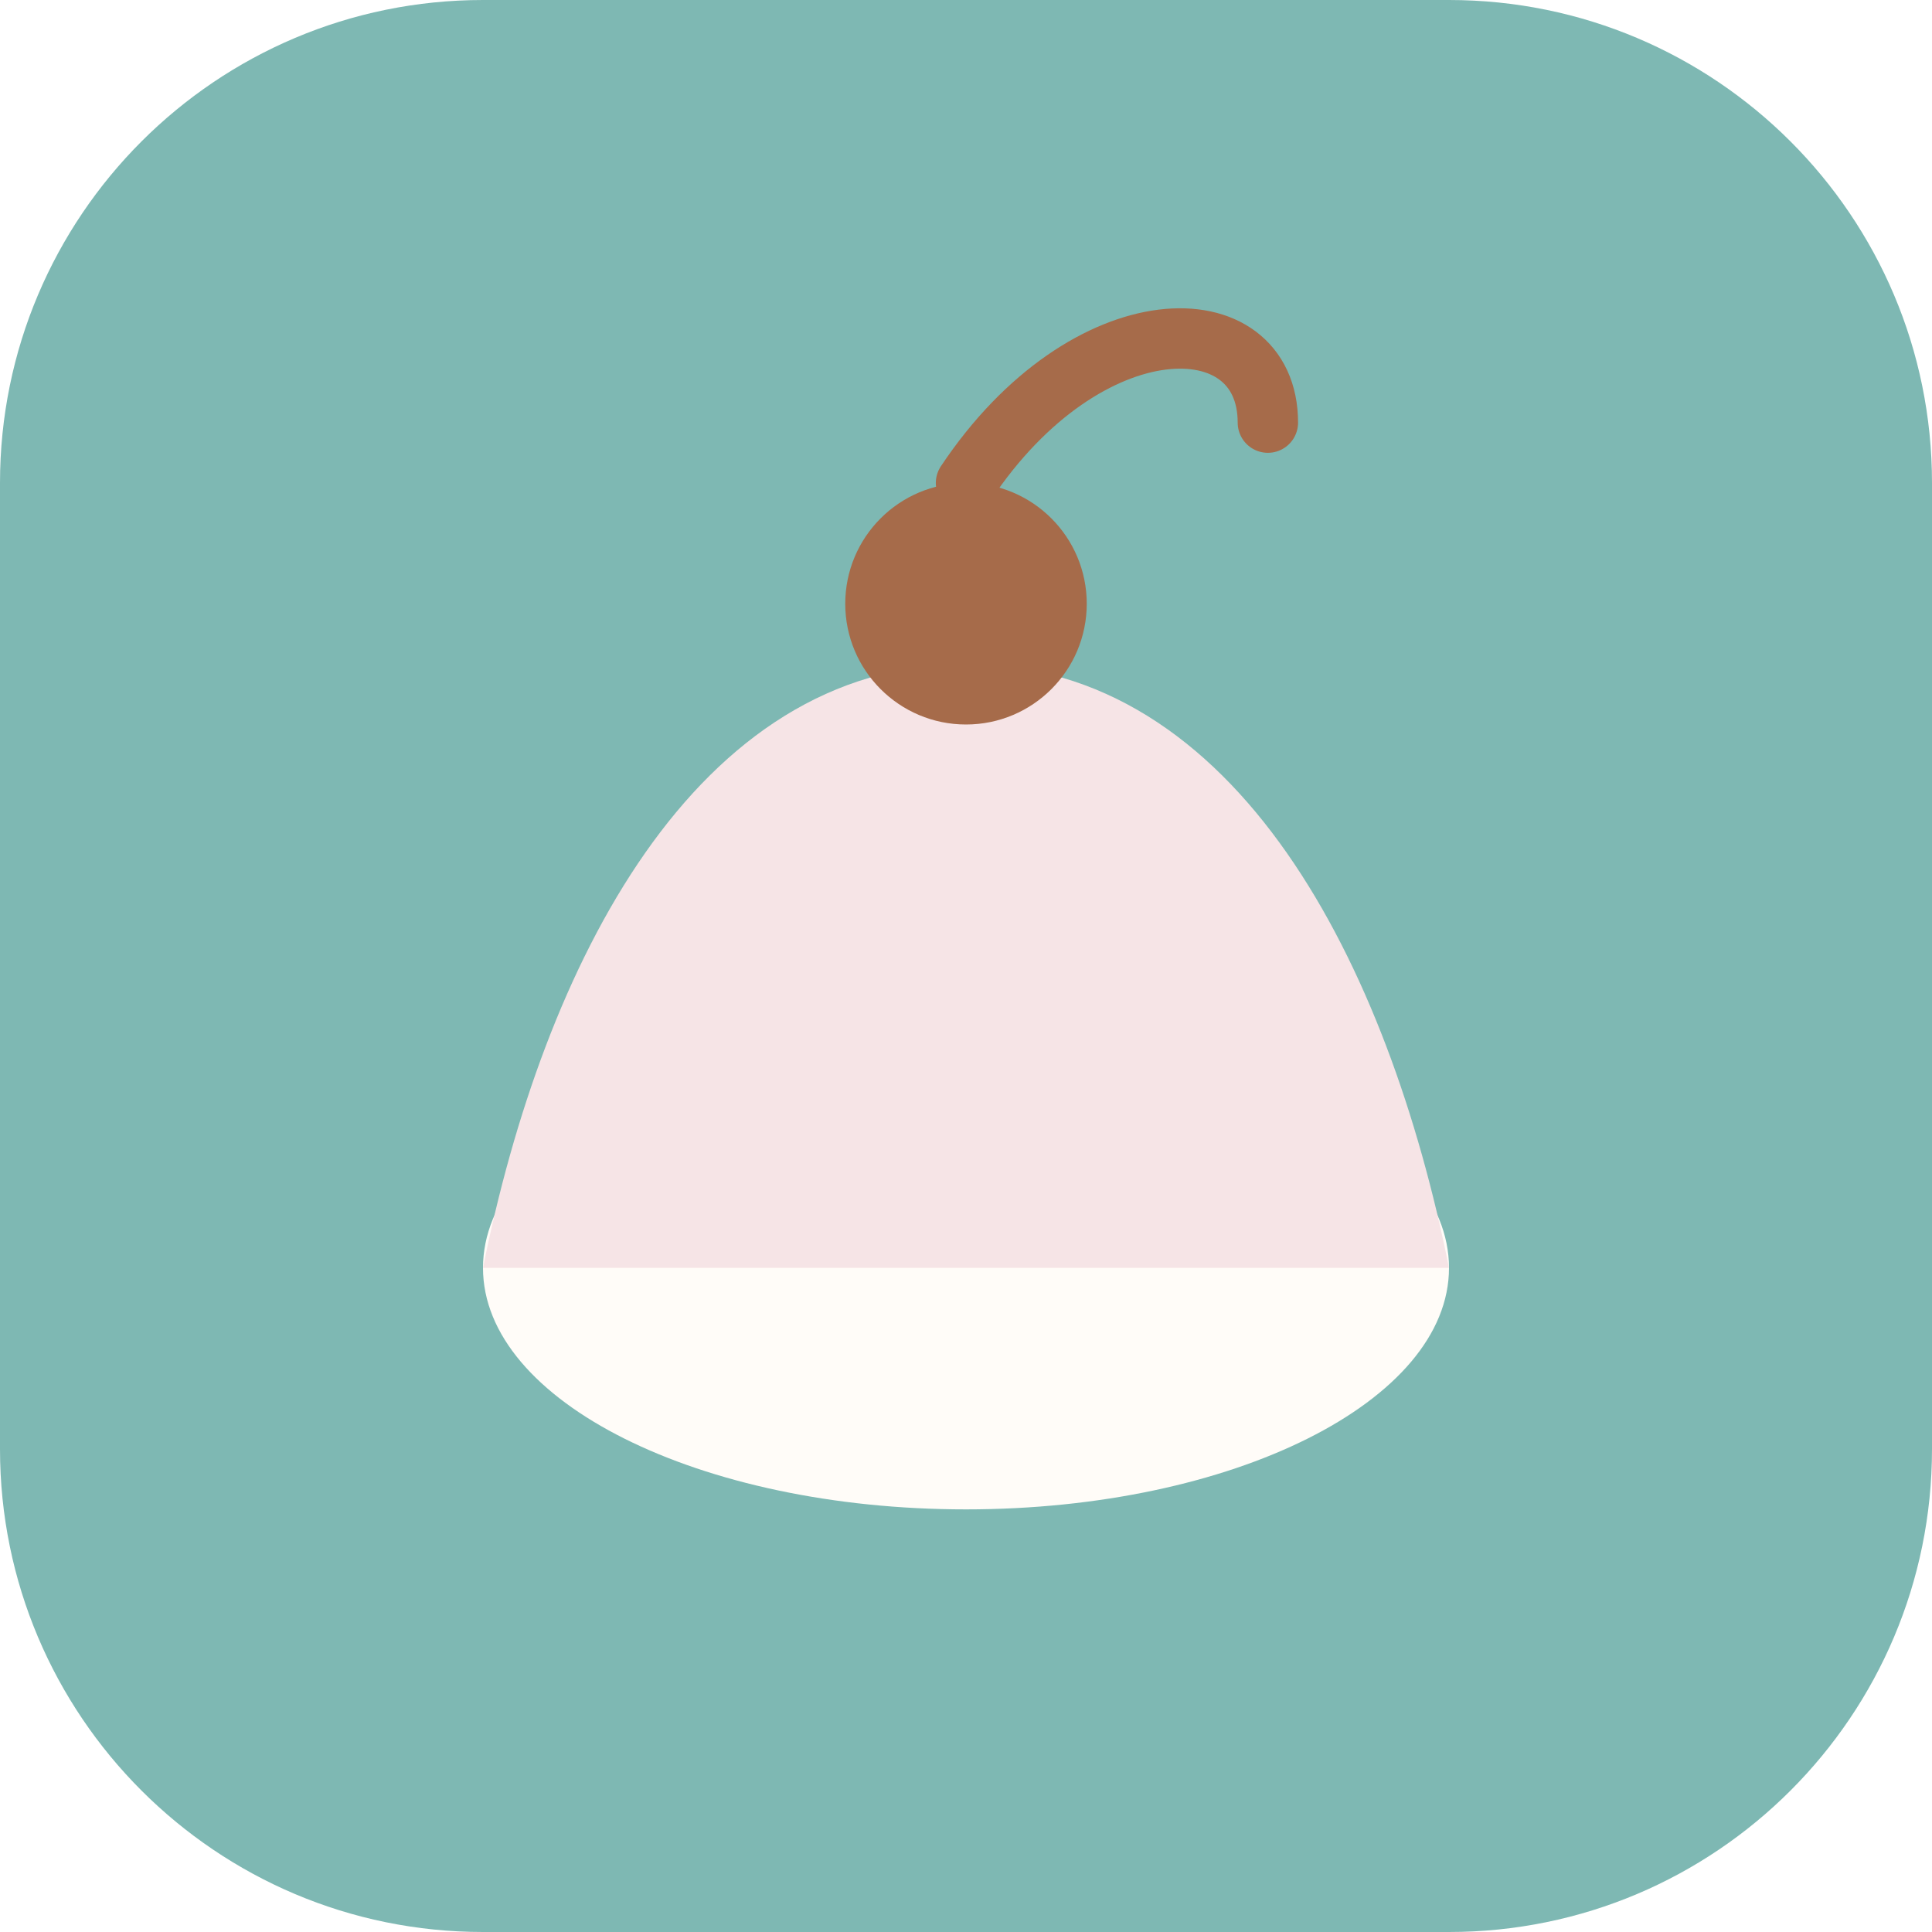
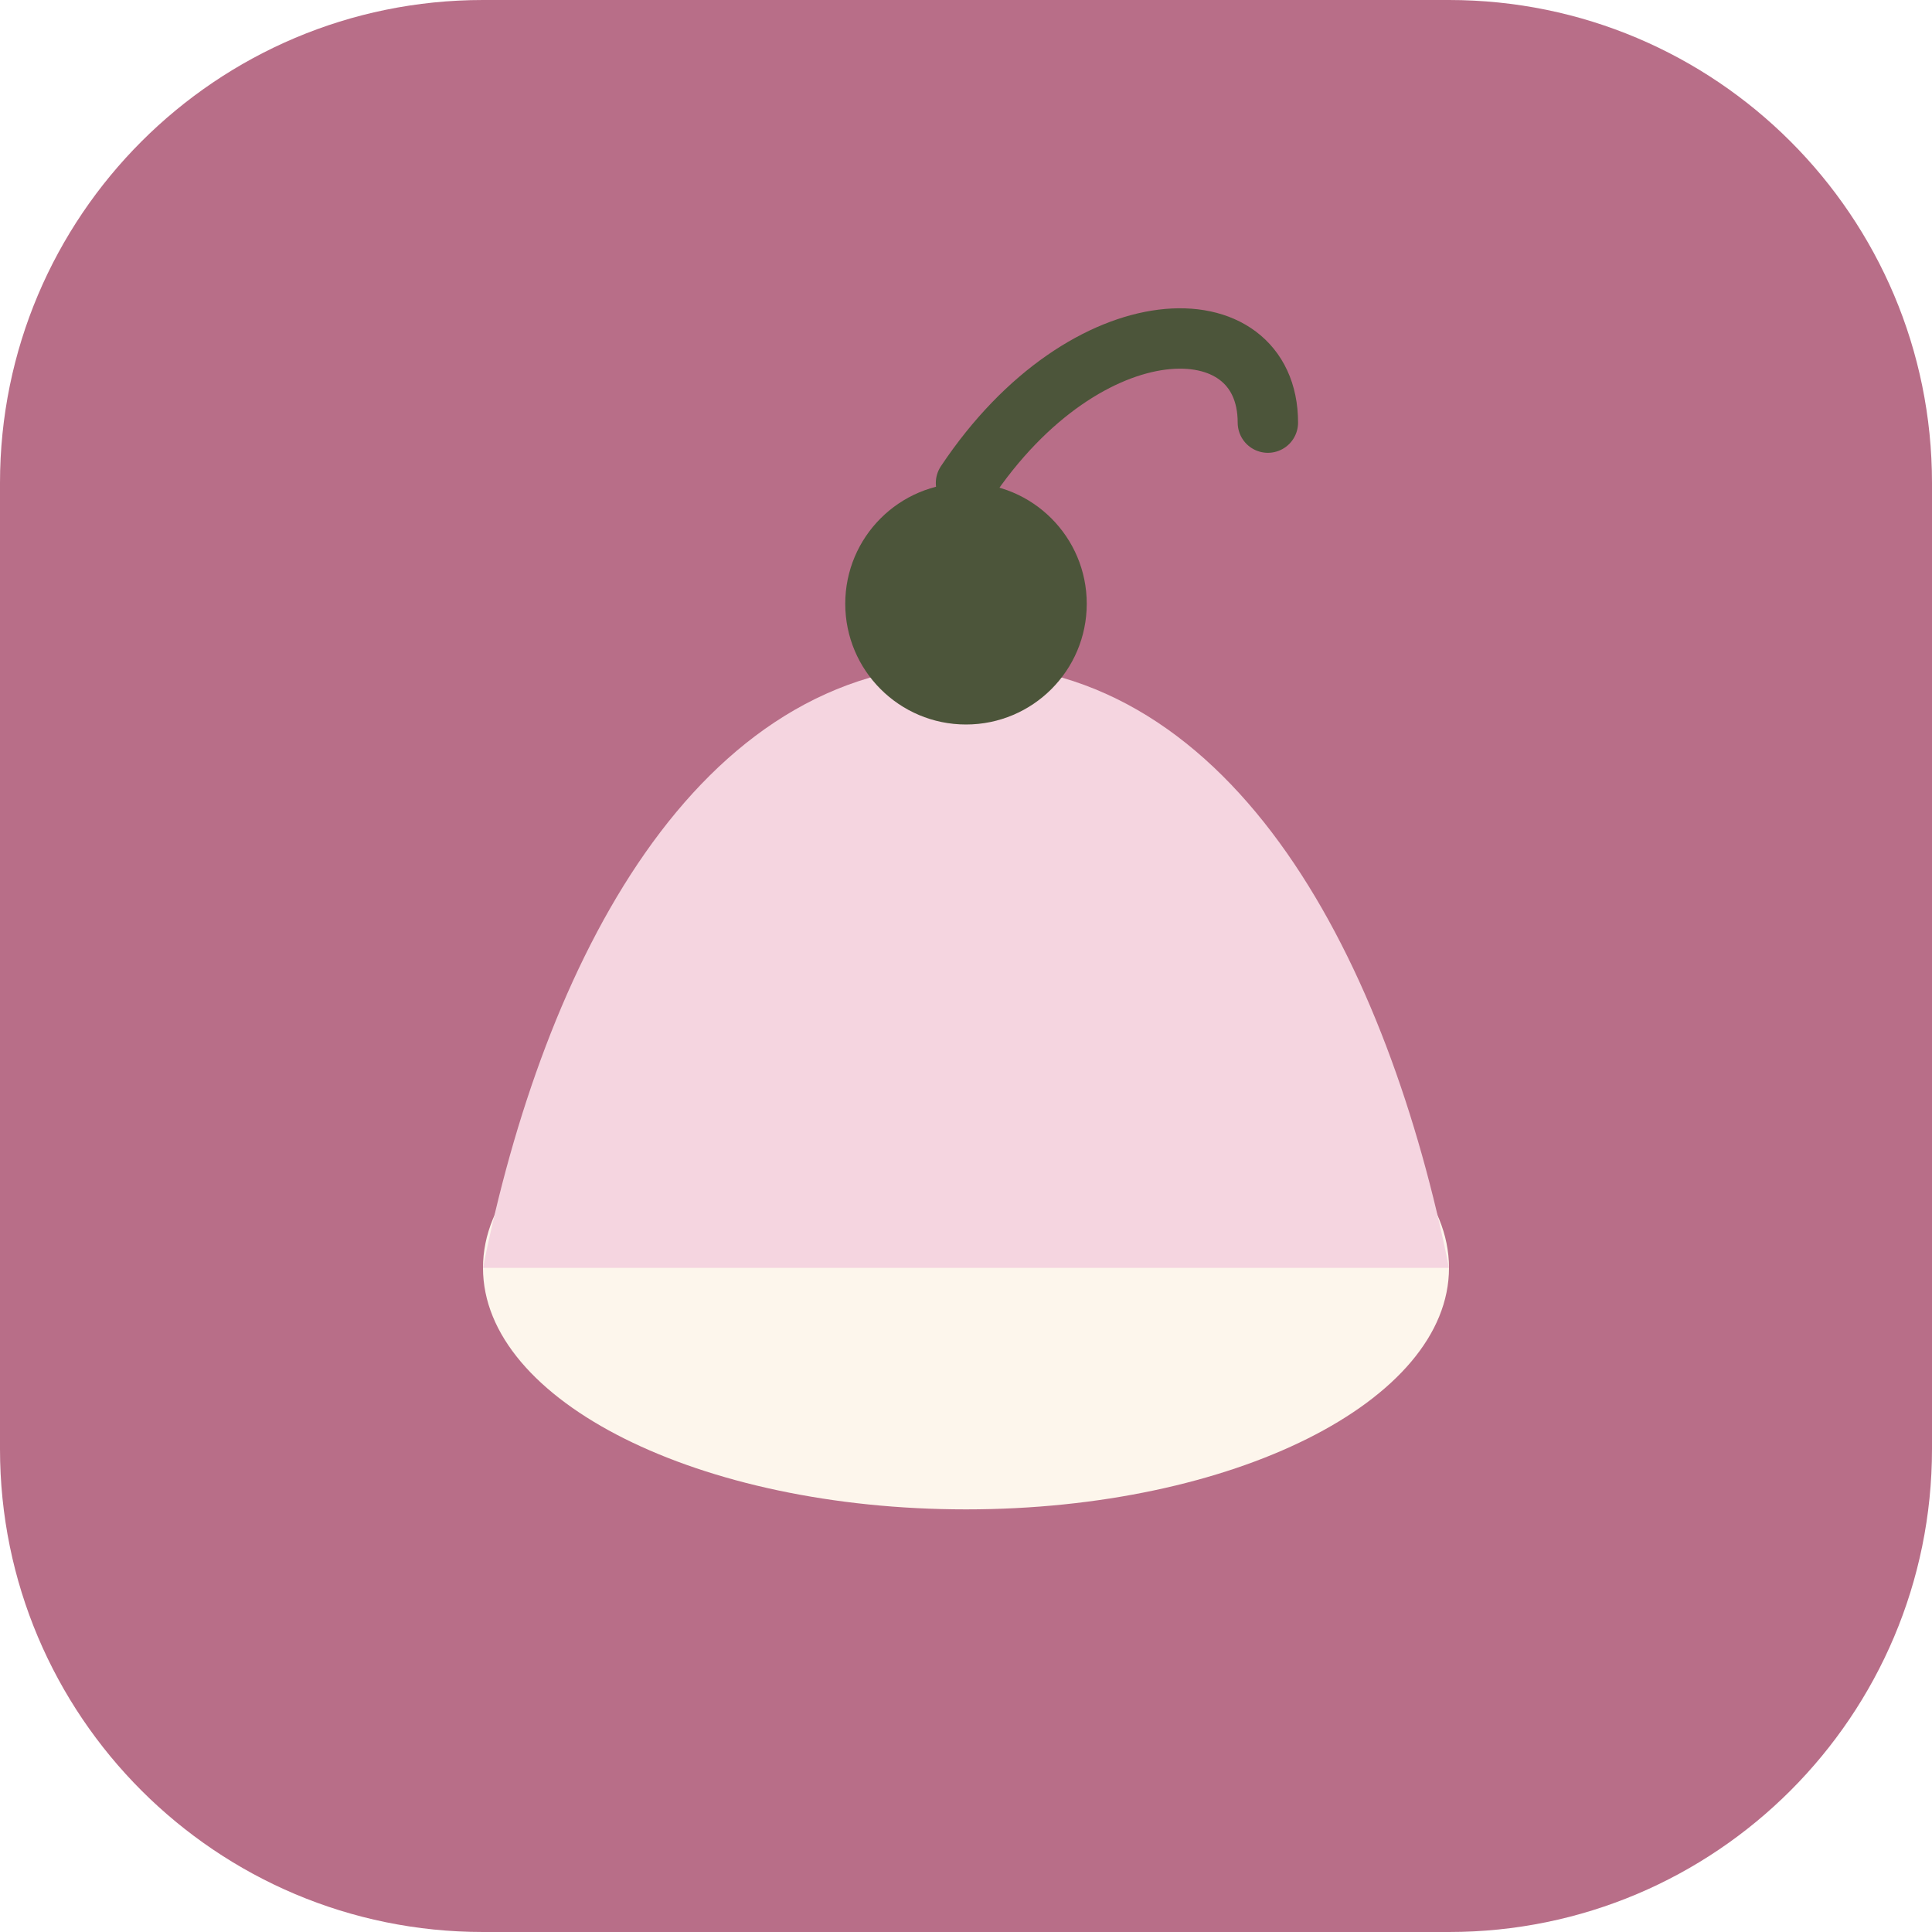
<svg xmlns="http://www.w3.org/2000/svg" viewBox="0 0 64 64">
-   <rect width="64" height="64" rx="16" fill="#7EB8B3" />
-   <ellipse cx="32" cy="42" rx="16" ry="8" fill="#FFFCF8" />
-   <path d="M16 42c2-10 7-20 16-20s14 10 16 20" fill="#F6E4E6" />
-   <circle cx="32" cy="20" r="4" fill="#A66B4A" />
-   <path d="M32 16c4-6 10-6 10-2" fill="none" stroke="#A66B4A" stroke-width="2" stroke-linecap="round" />
+   <rect width="64" height="64" rx="16" fill="#b86e88" />
+   <ellipse cx="32" cy="42" rx="16" ry="8" fill="#fdf6ec" />
+   <path d="M16 42c2-10 7-20 16-20s14 10 16 20" fill="#f5d5e0" />
+   <circle cx="32" cy="20" r="4" fill="#4c553a" />
+   <path d="M32 16c4-6 10-6 10-2" fill="none" stroke="#4c553a" stroke-width="2" stroke-linecap="round" />
</svg>
